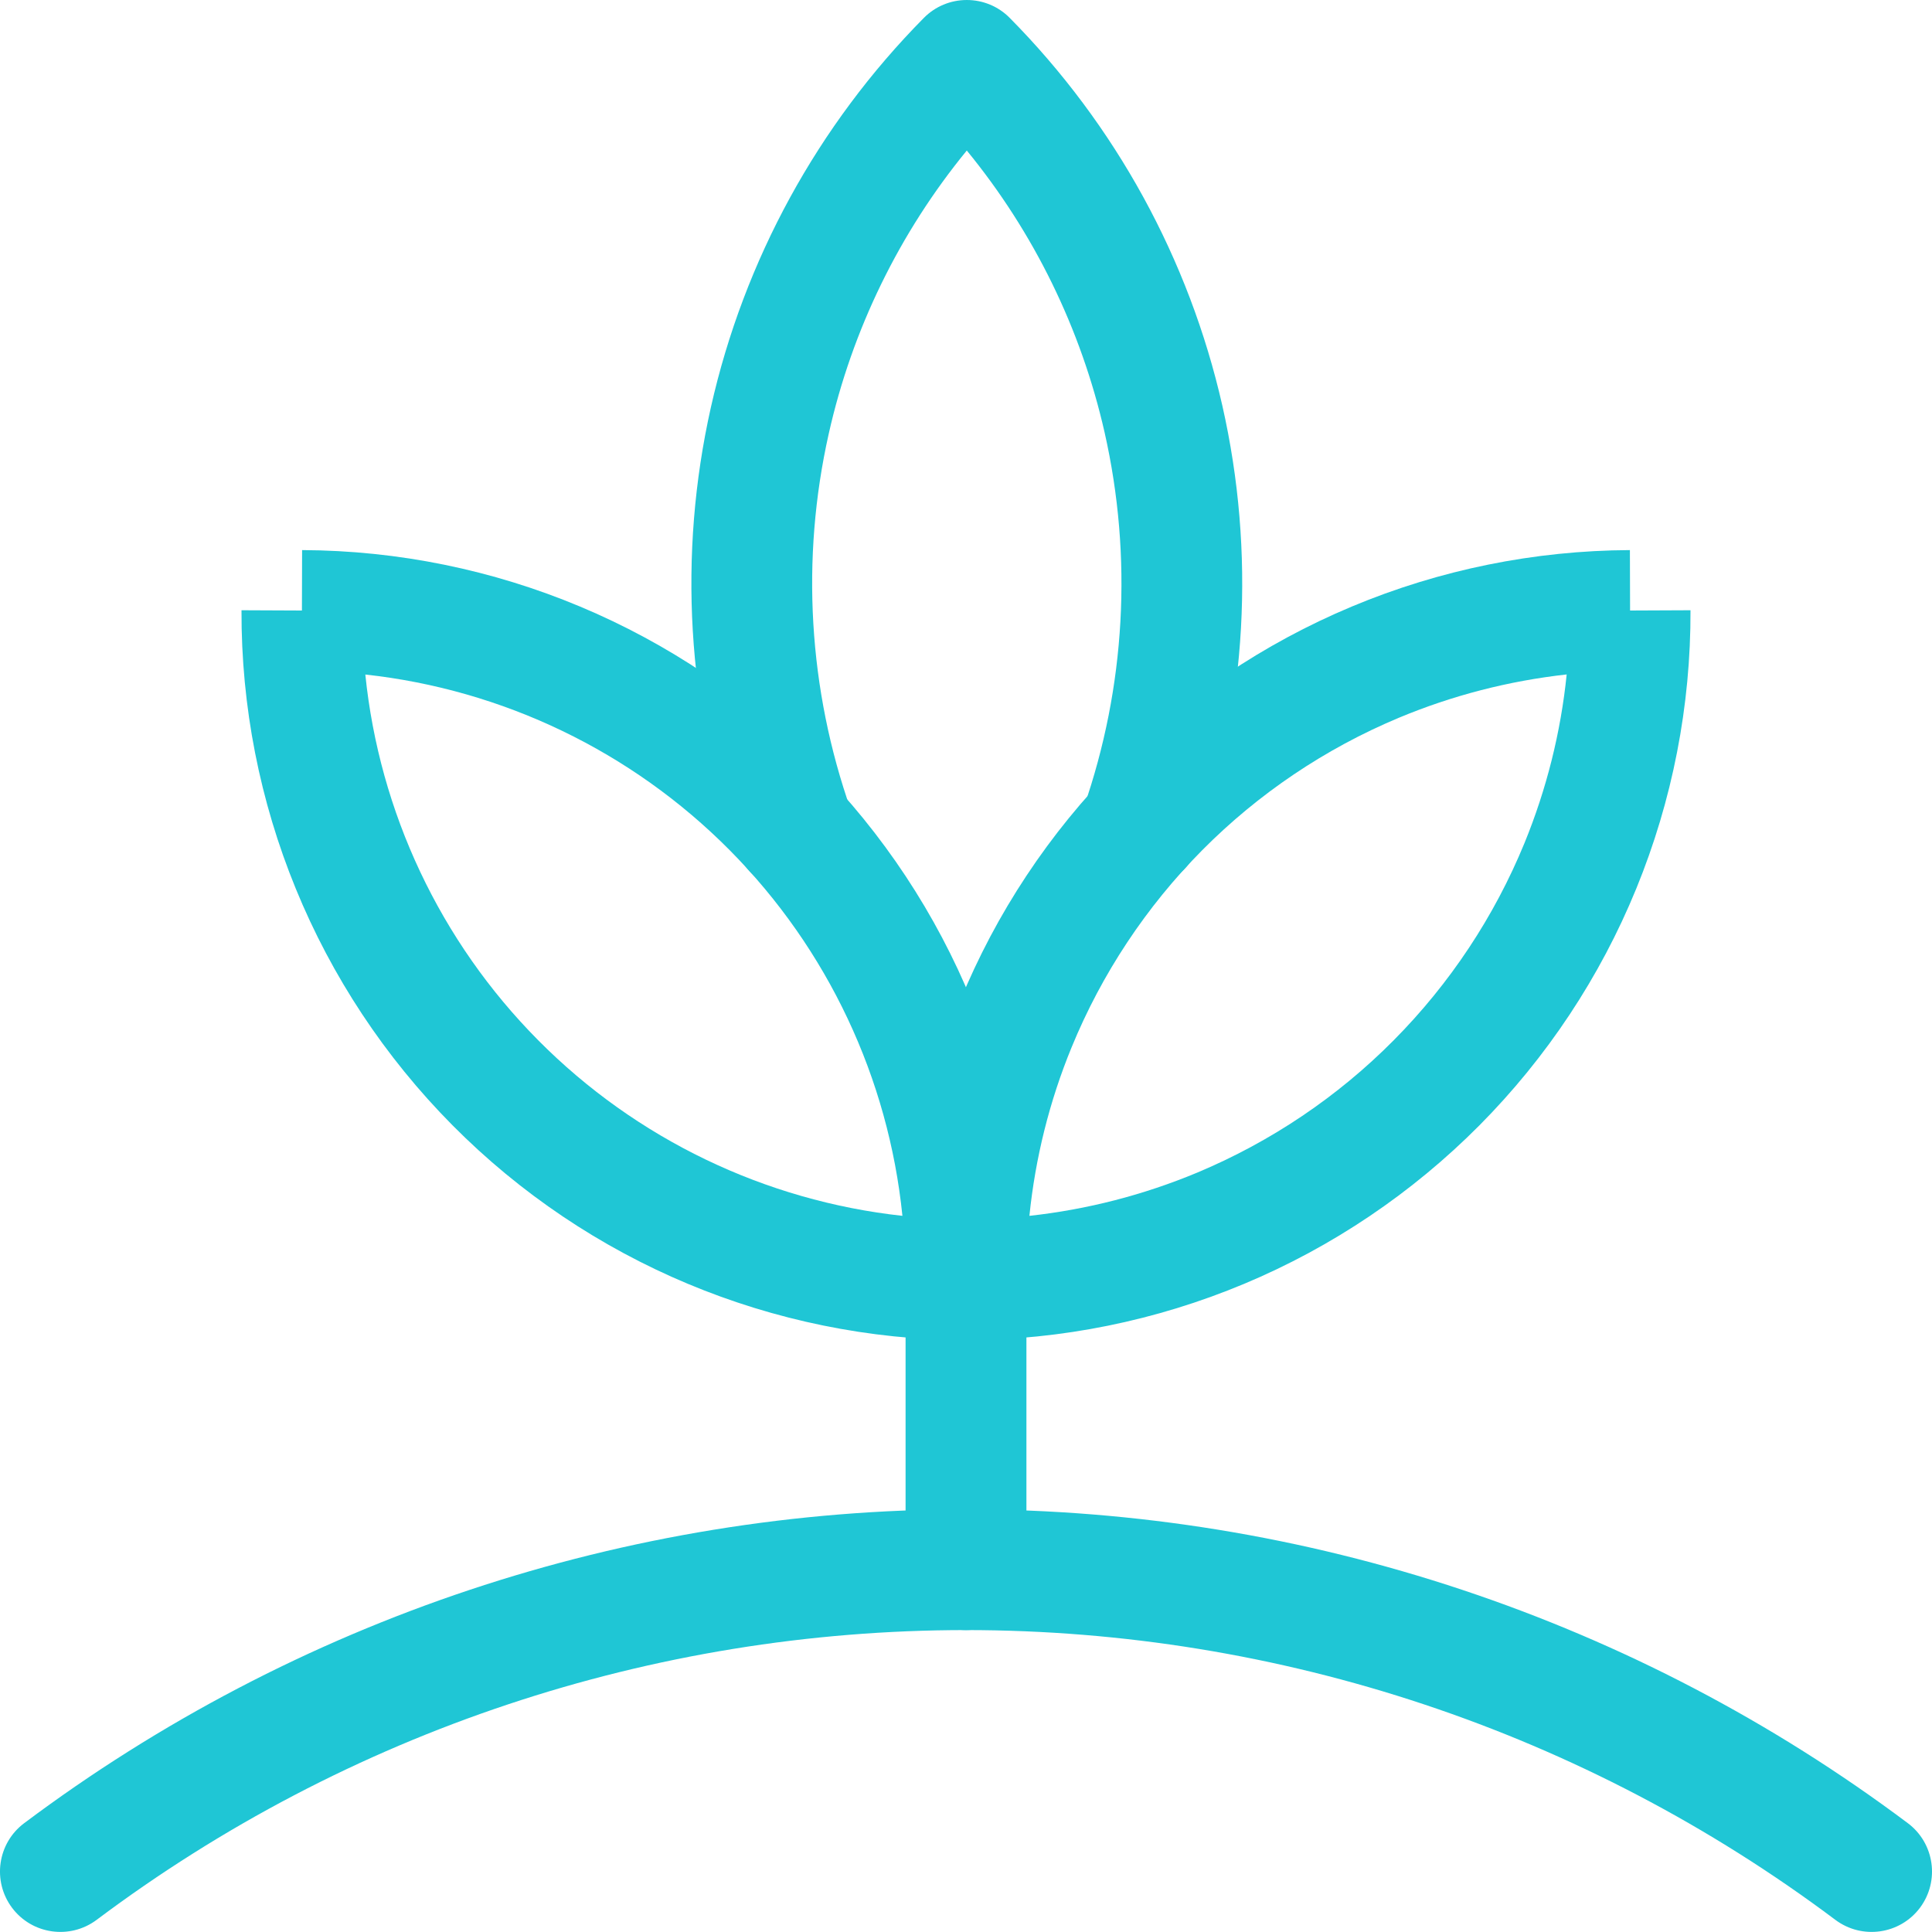
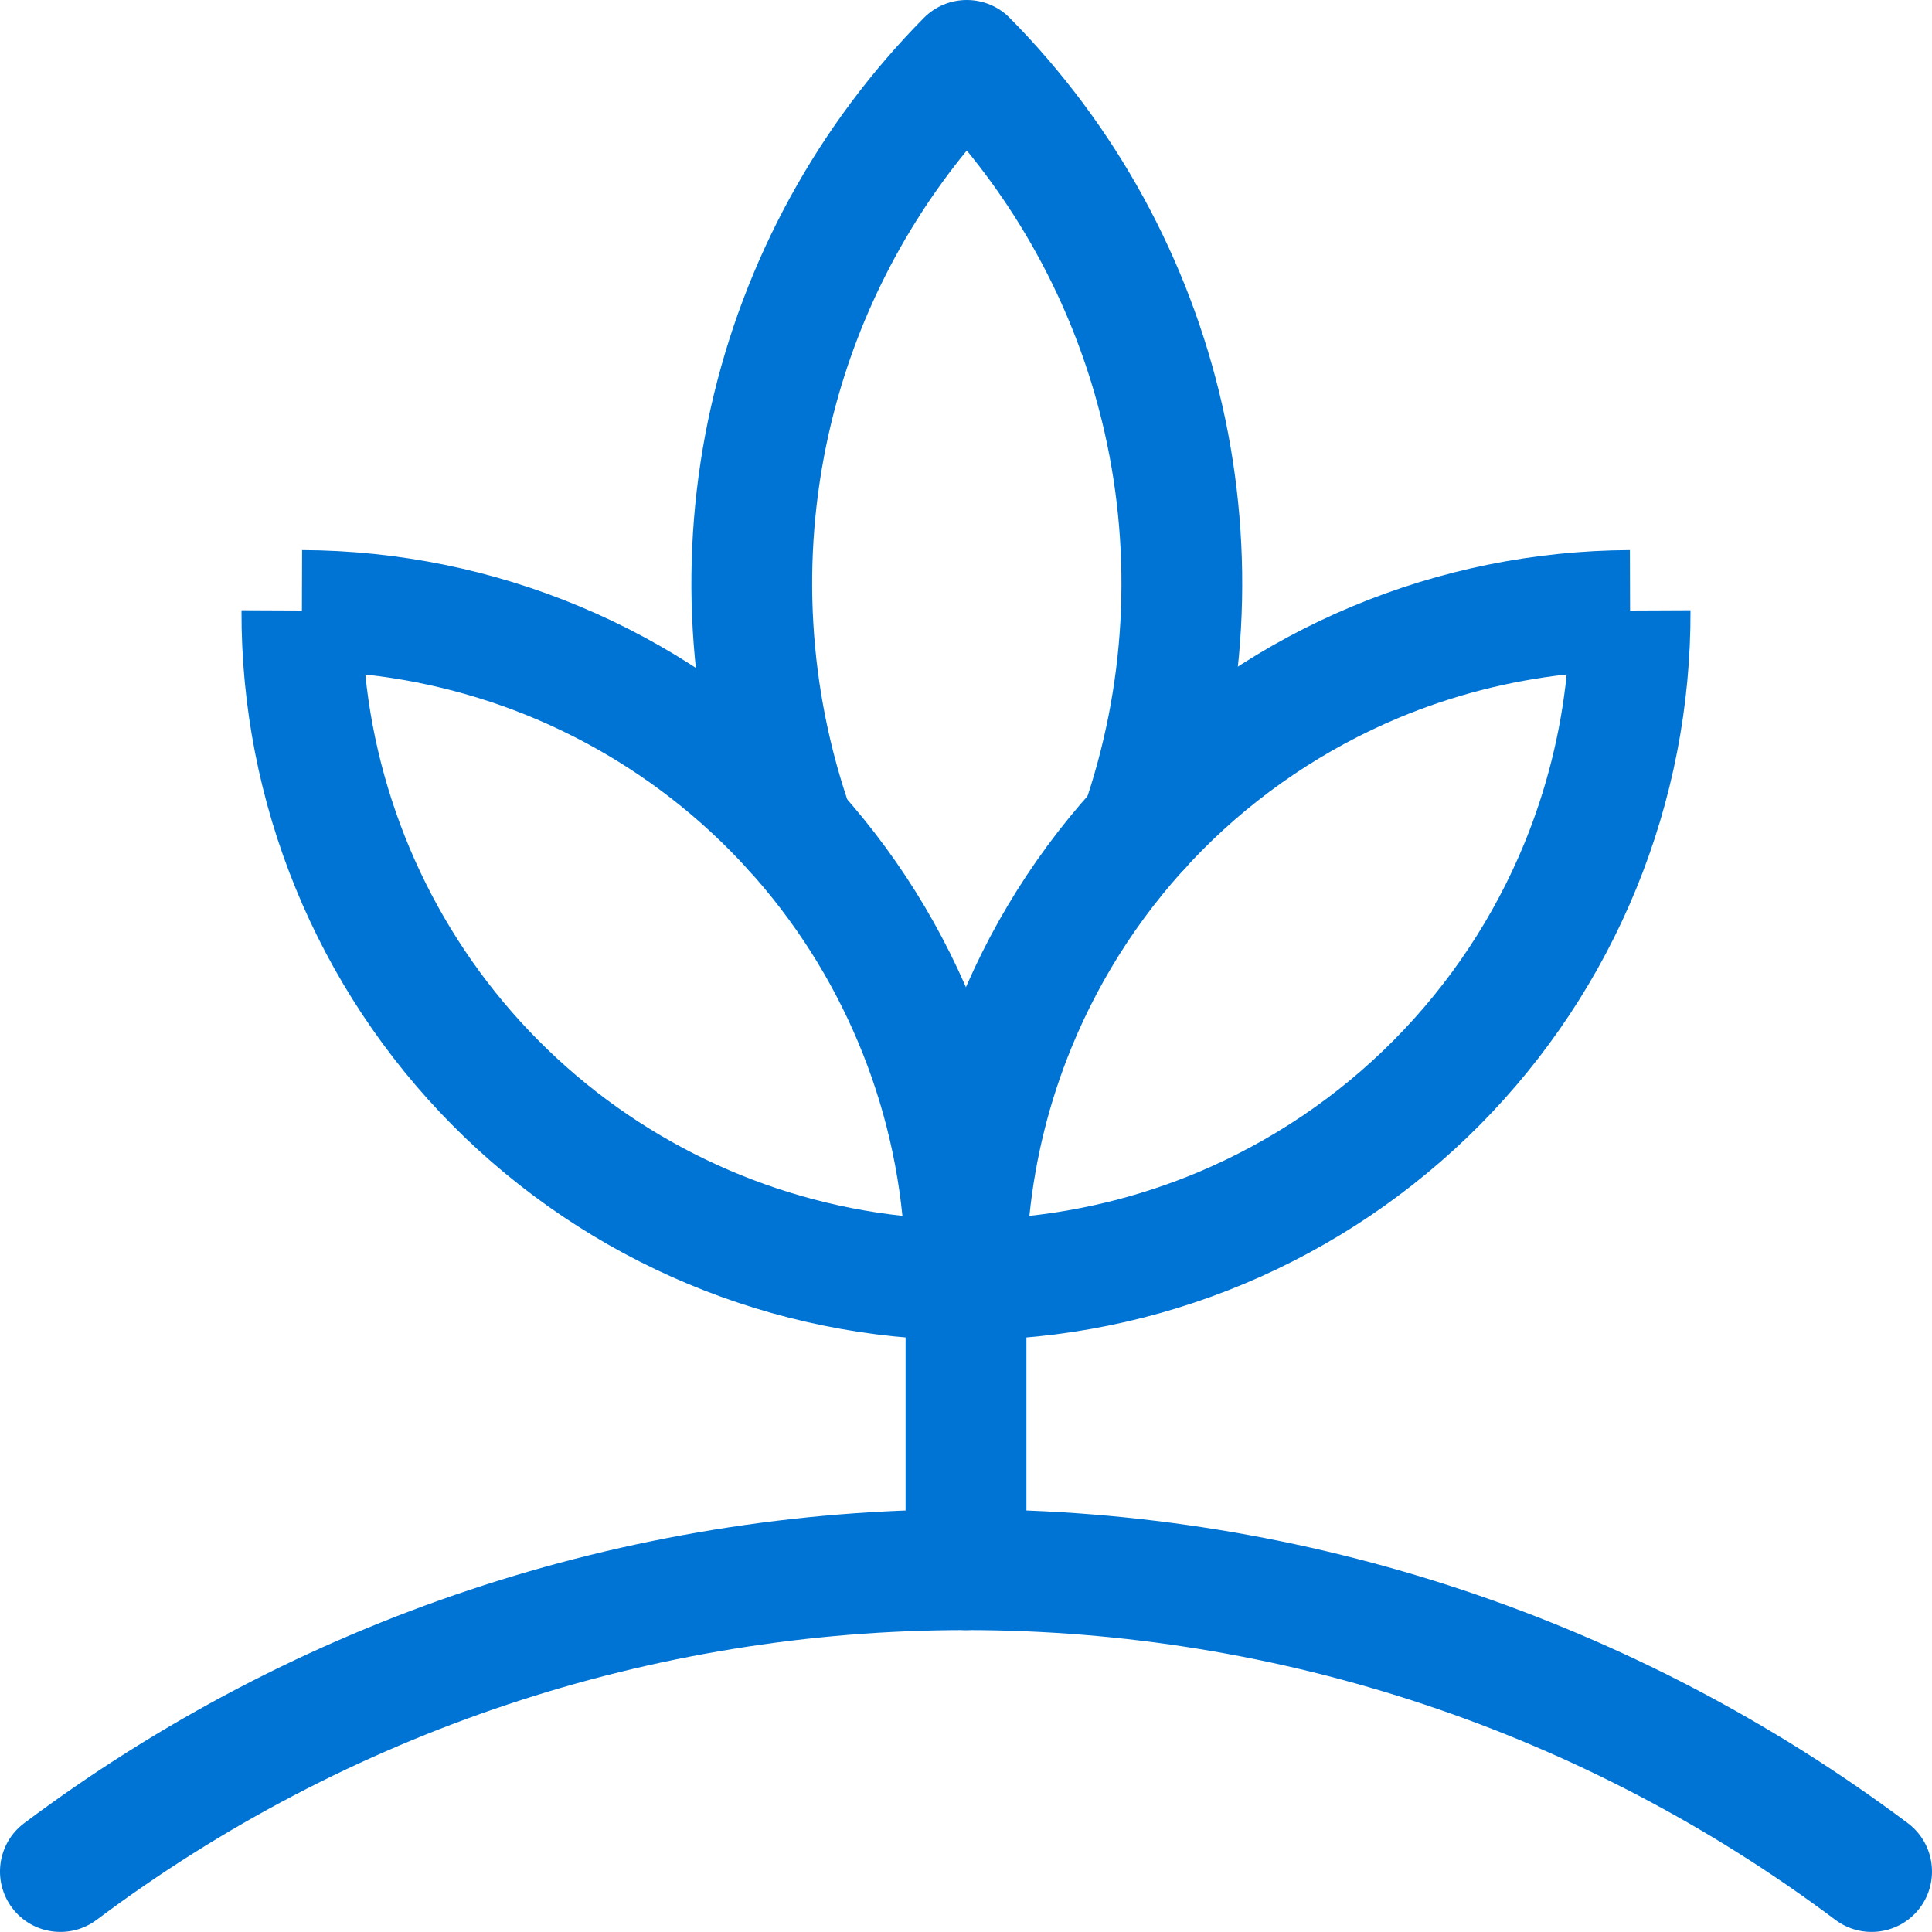
<svg xmlns="http://www.w3.org/2000/svg" width="22" height="22" viewBox="0 0 22 22" fill="none">
-   <path fill-rule="evenodd" clip-rule="evenodd" d="M15.393 6.907C16.396 6.487 17.472 6.269 18.56 6.264L18.562 6.952L19.25 6.949C19.254 8.037 19.044 9.114 18.632 10.12C18.22 11.127 17.613 12.042 16.847 12.814C16.081 13.585 15.171 14.199 14.168 14.619C13.165 15.039 12.089 15.257 11.002 15.261C10.622 15.263 10.313 14.956 10.312 14.577C10.307 13.489 10.517 12.412 10.93 11.405C11.342 10.399 11.948 9.484 12.714 8.712C13.48 7.94 14.39 7.327 15.393 6.907ZM17.84 7.68C17.182 7.753 16.537 7.919 15.925 8.175C15.088 8.526 14.329 9.037 13.69 9.681C13.052 10.325 12.546 11.088 12.202 11.927C11.95 12.541 11.789 13.188 11.722 13.845C12.38 13.773 13.024 13.607 13.637 13.351C14.473 13 15.233 12.489 15.871 11.845C16.51 11.201 17.016 10.438 17.36 9.599C17.611 8.985 17.773 8.339 17.84 7.68Z" fill="#1FC6D5" />
-   <path fill-rule="evenodd" clip-rule="evenodd" d="M11.009 0C11.193 -6.55644e-07 11.369 0.073 11.498 0.204C12.702 1.421 13.54 2.95 13.919 4.619C14.297 6.288 14.2 8.03 13.639 9.647C13.514 10.006 13.122 10.195 12.764 10.071C12.405 9.946 12.215 9.555 12.34 9.196C12.817 7.822 12.899 6.342 12.578 4.923C12.31 3.743 11.772 2.645 11.009 1.714C10.243 2.649 9.703 3.753 9.437 4.939C9.117 6.364 9.205 7.85 9.69 9.227C9.816 9.585 9.627 9.978 9.269 10.104C8.911 10.23 8.519 10.042 8.393 9.684C7.822 8.063 7.719 6.315 8.095 4.638C8.472 2.962 9.312 1.425 10.52 0.204C10.649 0.073 10.825 6.55653e-07 11.009 0Z" fill="#1FC6D5" />
-   <path fill-rule="evenodd" clip-rule="evenodd" d="M3.438 6.952L2.75 6.949C2.742 9.145 3.606 11.254 5.152 12.813C6.698 14.372 8.801 15.252 10.996 15.261C11.179 15.262 11.354 15.191 11.483 15.062C11.613 14.934 11.686 14.759 11.687 14.577C11.695 12.381 10.831 10.272 9.285 8.713C7.738 7.154 5.636 6.273 3.44 6.264L3.438 6.952ZM8.309 9.681C7.191 8.554 5.724 7.852 4.16 7.681C4.32 9.246 5.01 10.718 6.128 11.845C7.246 12.972 8.713 13.674 10.276 13.845C10.117 12.28 9.427 10.808 8.309 9.681Z" fill="#1FC6D5" />
-   <path fill-rule="evenodd" clip-rule="evenodd" d="M11 13.886C11.38 13.886 11.688 14.194 11.688 14.574V17.875C11.688 18.255 11.38 18.562 11 18.562C10.62 18.562 10.312 18.255 10.312 17.875V14.574C10.312 14.194 10.62 13.886 11 13.886Z" fill="#1FC6D5" />
-   <path fill-rule="evenodd" clip-rule="evenodd" d="M11 18.562C7.43 18.562 3.956 19.72 1.1 21.862C0.796 22.089 0.365 22.028 0.137 21.724C-0.09 21.42 -0.029 20.989 0.275 20.761C3.369 18.442 7.133 17.187 11 17.187C14.867 17.187 18.631 18.442 21.725 20.761C22.029 20.989 22.09 21.42 21.863 21.724C21.635 22.028 21.204 22.089 20.9 21.862C18.044 19.72 14.57 18.562 11 18.562Z" fill="#1FC6D5" />
+   <path fill-rule="evenodd" clip-rule="evenodd" d="M15.393 6.907C16.396 6.487 17.472 6.269 18.56 6.264L18.562 6.952L19.25 6.949C19.254 8.037 19.044 9.114 18.632 10.12C18.22 11.127 17.613 12.042 16.847 12.814C16.081 13.585 15.171 14.199 14.168 14.619C13.165 15.039 12.089 15.257 11.002 15.261C10.622 15.263 10.313 14.956 10.312 14.577C10.307 13.489 10.517 12.412 10.93 11.405C11.342 10.399 11.948 9.484 12.714 8.712C13.48 7.94 14.39 7.327 15.393 6.907ZM17.84 7.68C17.182 7.753 16.537 7.919 15.925 8.175C15.088 8.526 14.329 9.037 13.69 9.681C13.052 10.325 12.546 11.088 12.202 11.927C11.95 12.541 11.789 13.188 11.722 13.845C12.38 13.773 13.024 13.607 13.637 13.351C14.473 13 15.233 12.489 15.871 11.845C16.51 11.201 17.016 10.438 17.36 9.599C17.611 8.985 17.773 8.339 17.84 7.68Z" fill="#0074d4" />
+   <path fill-rule="evenodd" clip-rule="evenodd" d="M11.009 0C11.193 -6.55644e-07 11.369 0.073 11.498 0.204C12.702 1.421 13.54 2.95 13.919 4.619C14.297 6.288 14.2 8.03 13.639 9.647C13.514 10.006 13.122 10.195 12.764 10.071C12.405 9.946 12.215 9.555 12.34 9.196C12.817 7.822 12.899 6.342 12.578 4.923C12.31 3.743 11.772 2.645 11.009 1.714C10.243 2.649 9.703 3.753 9.437 4.939C9.117 6.364 9.205 7.85 9.69 9.227C9.816 9.585 9.627 9.978 9.269 10.104C8.911 10.23 8.519 10.042 8.393 9.684C7.822 8.063 7.719 6.315 8.095 4.638C8.472 2.962 9.312 1.425 10.52 0.204C10.649 0.073 10.825 6.55653e-07 11.009 0Z" fill="#0074d4" />
+   <path fill-rule="evenodd" clip-rule="evenodd" d="M3.438 6.952L2.75 6.949C2.742 9.145 3.606 11.254 5.152 12.813C6.698 14.372 8.801 15.252 10.996 15.261C11.179 15.262 11.354 15.191 11.483 15.062C11.613 14.934 11.686 14.759 11.687 14.577C11.695 12.381 10.831 10.272 9.285 8.713C7.738 7.154 5.636 6.273 3.44 6.264L3.438 6.952ZM8.309 9.681C7.191 8.554 5.724 7.852 4.16 7.681C4.32 9.246 5.01 10.718 6.128 11.845C7.246 12.972 8.713 13.674 10.276 13.845C10.117 12.28 9.427 10.808 8.309 9.681Z" fill="#0074d4" />
+   <path fill-rule="evenodd" clip-rule="evenodd" d="M11 13.886C11.38 13.886 11.688 14.194 11.688 14.574V17.875C11.688 18.255 11.38 18.562 11 18.562C10.62 18.562 10.312 18.255 10.312 17.875V14.574C10.312 14.194 10.62 13.886 11 13.886Z" fill="#0074d4" />
+   <path fill-rule="evenodd" clip-rule="evenodd" d="M11 18.562C7.43 18.562 3.956 19.72 1.1 21.862C0.796 22.089 0.365 22.028 0.137 21.724C-0.09 21.42 -0.029 20.989 0.275 20.761C3.369 18.442 7.133 17.187 11 17.187C14.867 17.187 18.631 18.442 21.725 20.761C22.029 20.989 22.09 21.42 21.863 21.724C21.635 22.028 21.204 22.089 20.9 21.862C18.044 19.72 14.57 18.562 11 18.562Z" fill="#0074d4" />
</svg>
